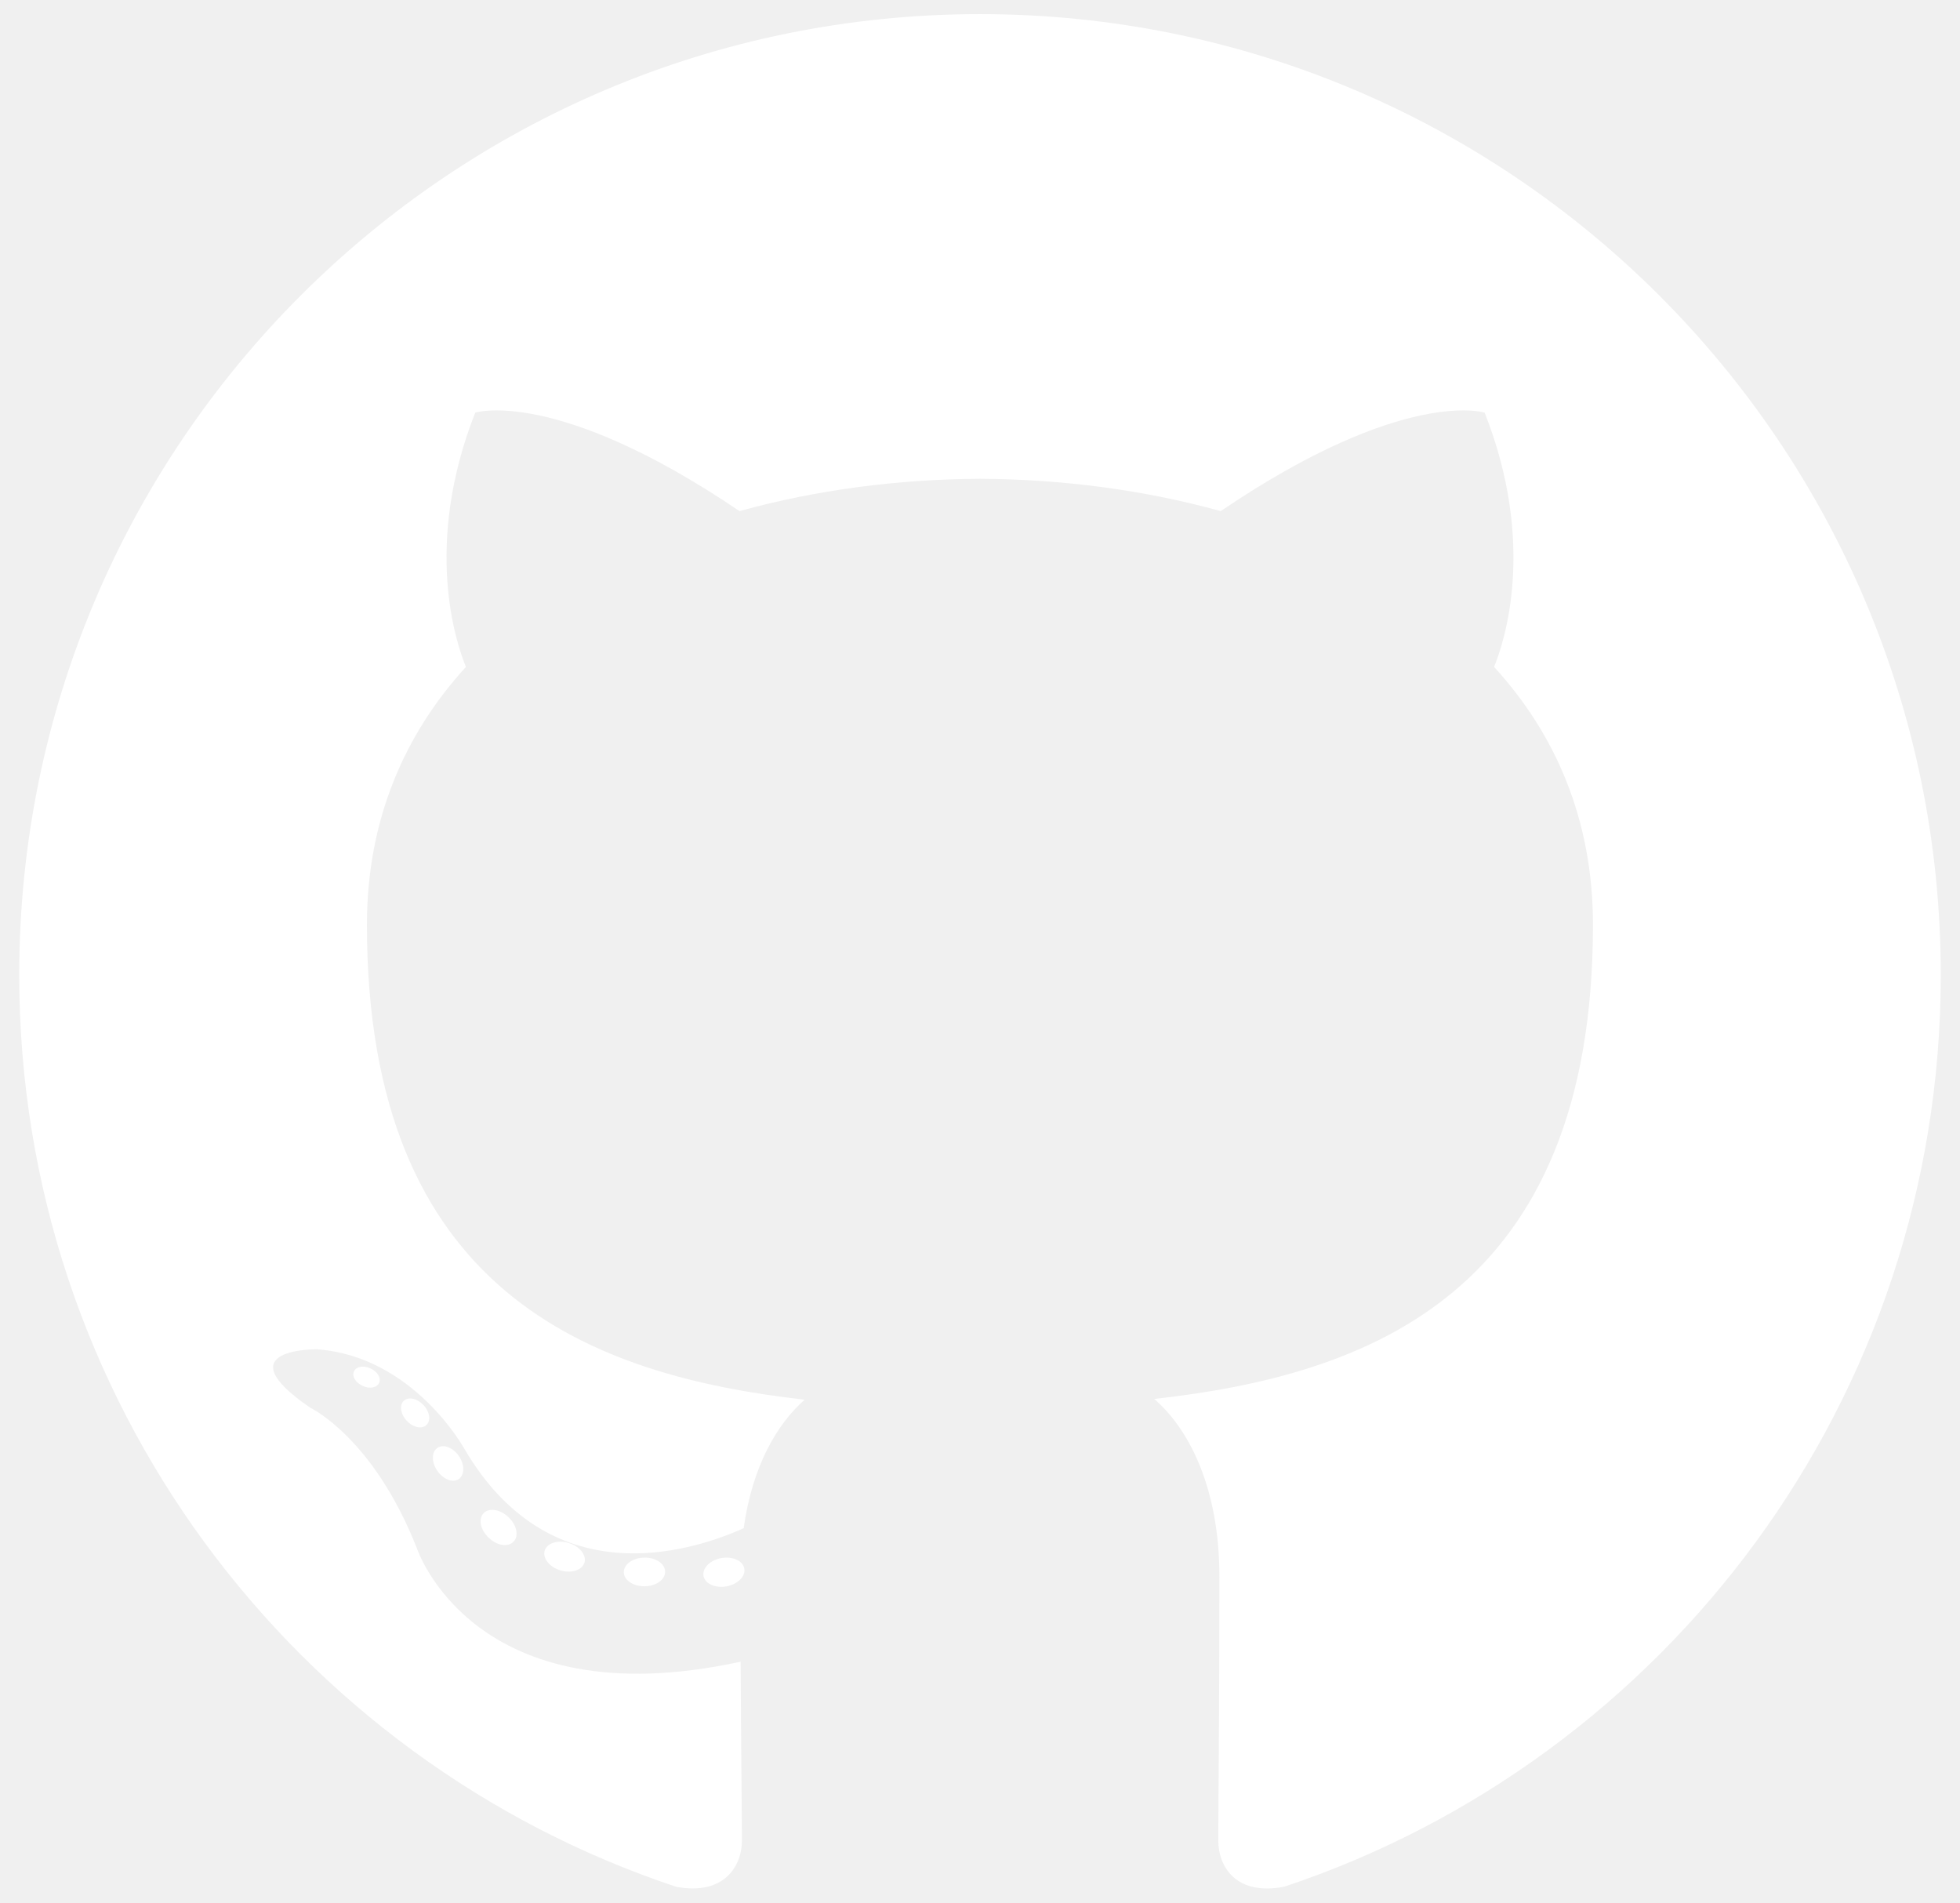
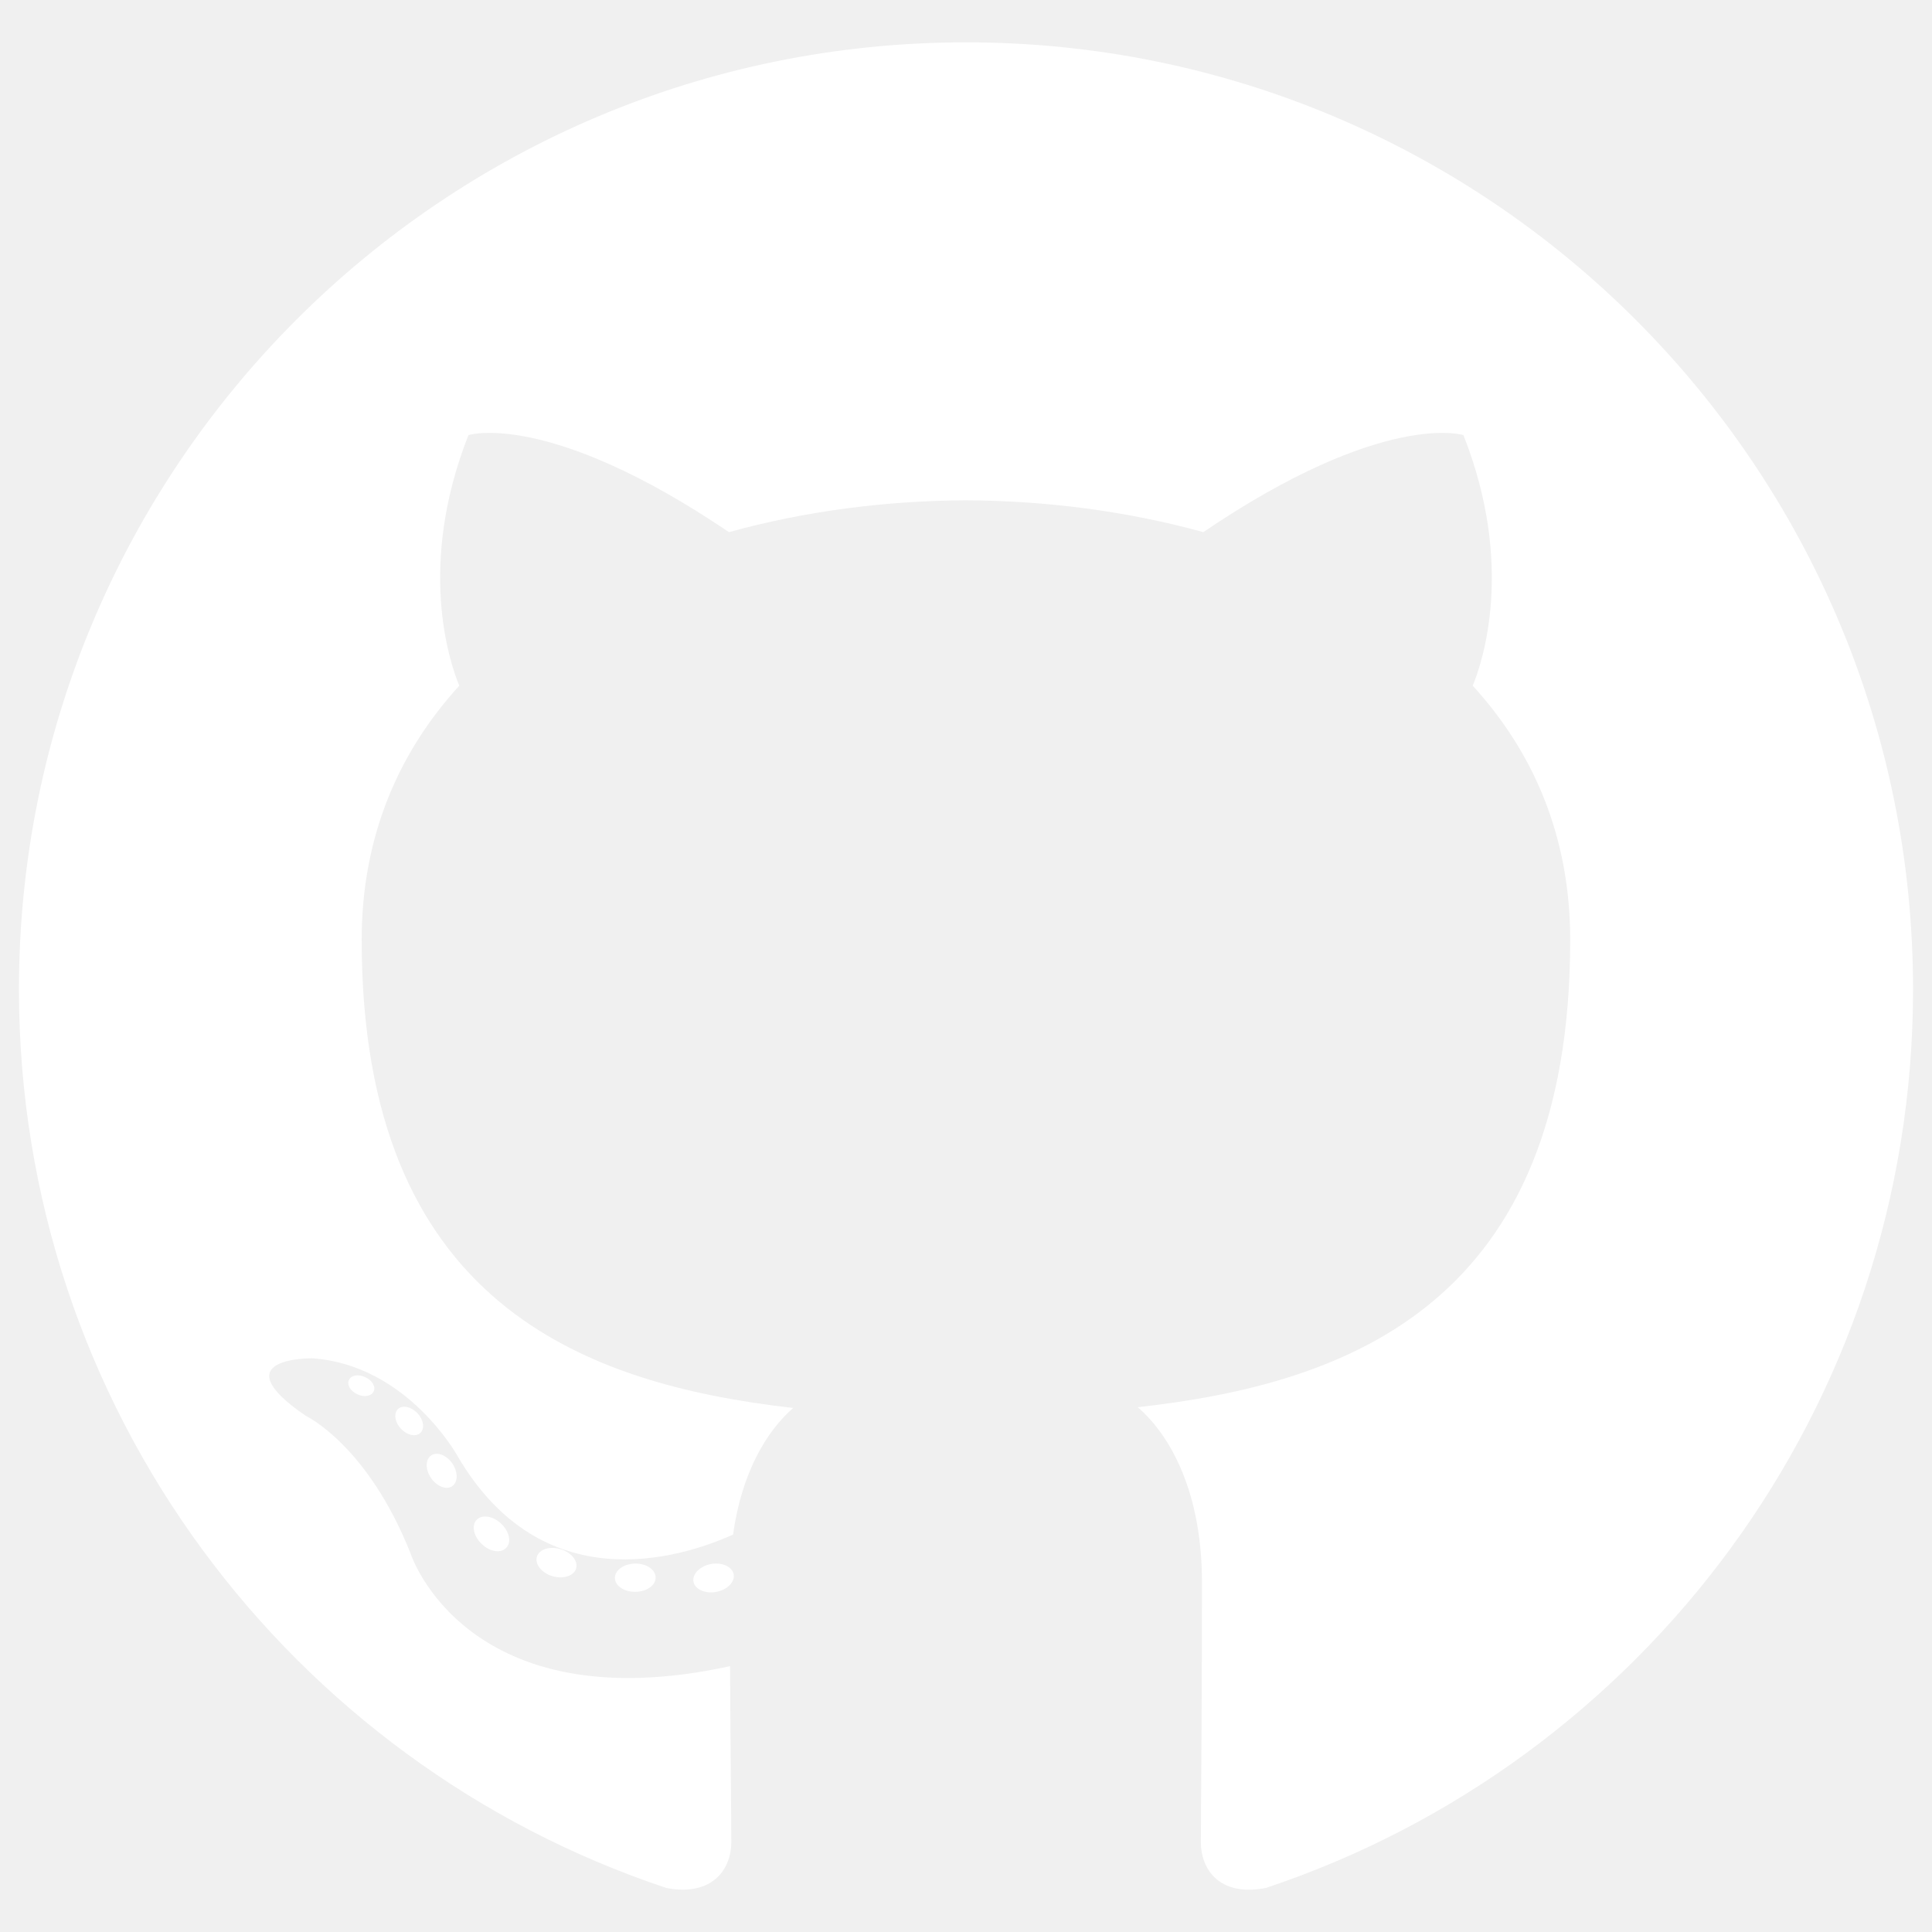
- <svg xmlns="http://www.w3.org/2000/svg" width="68" height="66" viewBox="0 0 68 66" fill="none">
+ <svg xmlns="http://www.w3.org/2000/svg" width="68" height="68" viewBox="0 0 68 66" fill="none">
  <path d="M34 0.49C15.593 0.49 0.667 15.413 0.667 33.823C0.667 48.551 10.218 61.045 23.462 65.453C25.128 65.762 25.74 64.73 25.74 63.85C25.74 63.055 25.709 60.429 25.695 57.644C16.421 59.66 14.464 53.711 14.464 53.711C12.948 49.858 10.763 48.833 10.763 48.833C7.739 46.764 10.991 46.807 10.991 46.807C14.338 47.042 16.101 50.242 16.101 50.242C19.074 55.338 23.899 53.865 25.801 53.013C26.1 50.858 26.964 49.388 27.917 48.556C20.514 47.713 12.73 44.855 12.73 32.082C12.73 28.443 14.032 25.469 16.165 23.135C15.819 22.295 14.678 18.905 16.488 14.314C16.488 14.314 19.287 13.418 25.657 17.73C28.316 16.992 31.167 16.622 34 16.609C36.833 16.622 39.687 16.992 42.351 17.73C48.713 13.418 51.508 14.314 51.508 14.314C53.322 18.905 52.181 22.295 51.835 23.135C53.972 25.469 55.266 28.443 55.266 32.082C55.266 44.885 47.468 47.704 40.045 48.529C41.241 49.564 42.306 51.592 42.306 54.702C42.306 59.162 42.267 62.752 42.267 63.85C42.267 64.737 42.867 65.776 44.557 65.449C57.794 61.036 67.333 48.546 67.333 33.823C67.333 15.413 52.409 0.49 34 0.49Z" fill="white" />
  <path d="M13.151 47.974C13.078 48.139 12.817 48.189 12.58 48.075C12.338 47.967 12.202 47.741 12.28 47.575C12.352 47.404 12.613 47.357 12.855 47.471C13.097 47.58 13.235 47.807 13.151 47.974ZM14.791 49.437C14.632 49.584 14.321 49.516 14.11 49.283C13.892 49.05 13.851 48.74 14.012 48.59C14.176 48.443 14.478 48.512 14.696 48.744C14.914 48.979 14.957 49.288 14.79 49.437L14.791 49.437ZM15.916 51.309C15.711 51.451 15.377 51.318 15.171 51.021C14.967 50.725 14.967 50.369 15.175 50.227C15.382 50.084 15.711 50.212 15.92 50.507C16.124 50.808 16.124 51.163 15.915 51.309L15.916 51.309ZM17.818 53.477C17.635 53.678 17.246 53.624 16.961 53.349C16.67 53.08 16.589 52.699 16.772 52.497C16.957 52.295 17.348 52.352 17.635 52.625C17.924 52.893 18.013 53.277 17.818 53.477H17.818ZM20.276 54.209C20.196 54.469 19.821 54.588 19.444 54.477C19.067 54.363 18.82 54.057 18.896 53.794C18.974 53.531 19.351 53.407 19.731 53.526C20.108 53.639 20.355 53.943 20.277 54.209H20.276ZM23.075 54.519C23.084 54.794 22.764 55.022 22.367 55.027C21.969 55.035 21.646 54.813 21.642 54.543C21.642 54.265 21.955 54.039 22.354 54.033C22.75 54.025 23.075 54.246 23.075 54.519ZM25.823 54.414C25.871 54.682 25.595 54.957 25.202 55.031C24.815 55.101 24.457 54.936 24.407 54.67C24.359 54.395 24.64 54.12 25.026 54.048C25.421 53.98 25.773 54.141 25.823 54.414Z" fill="white" />
</svg>
